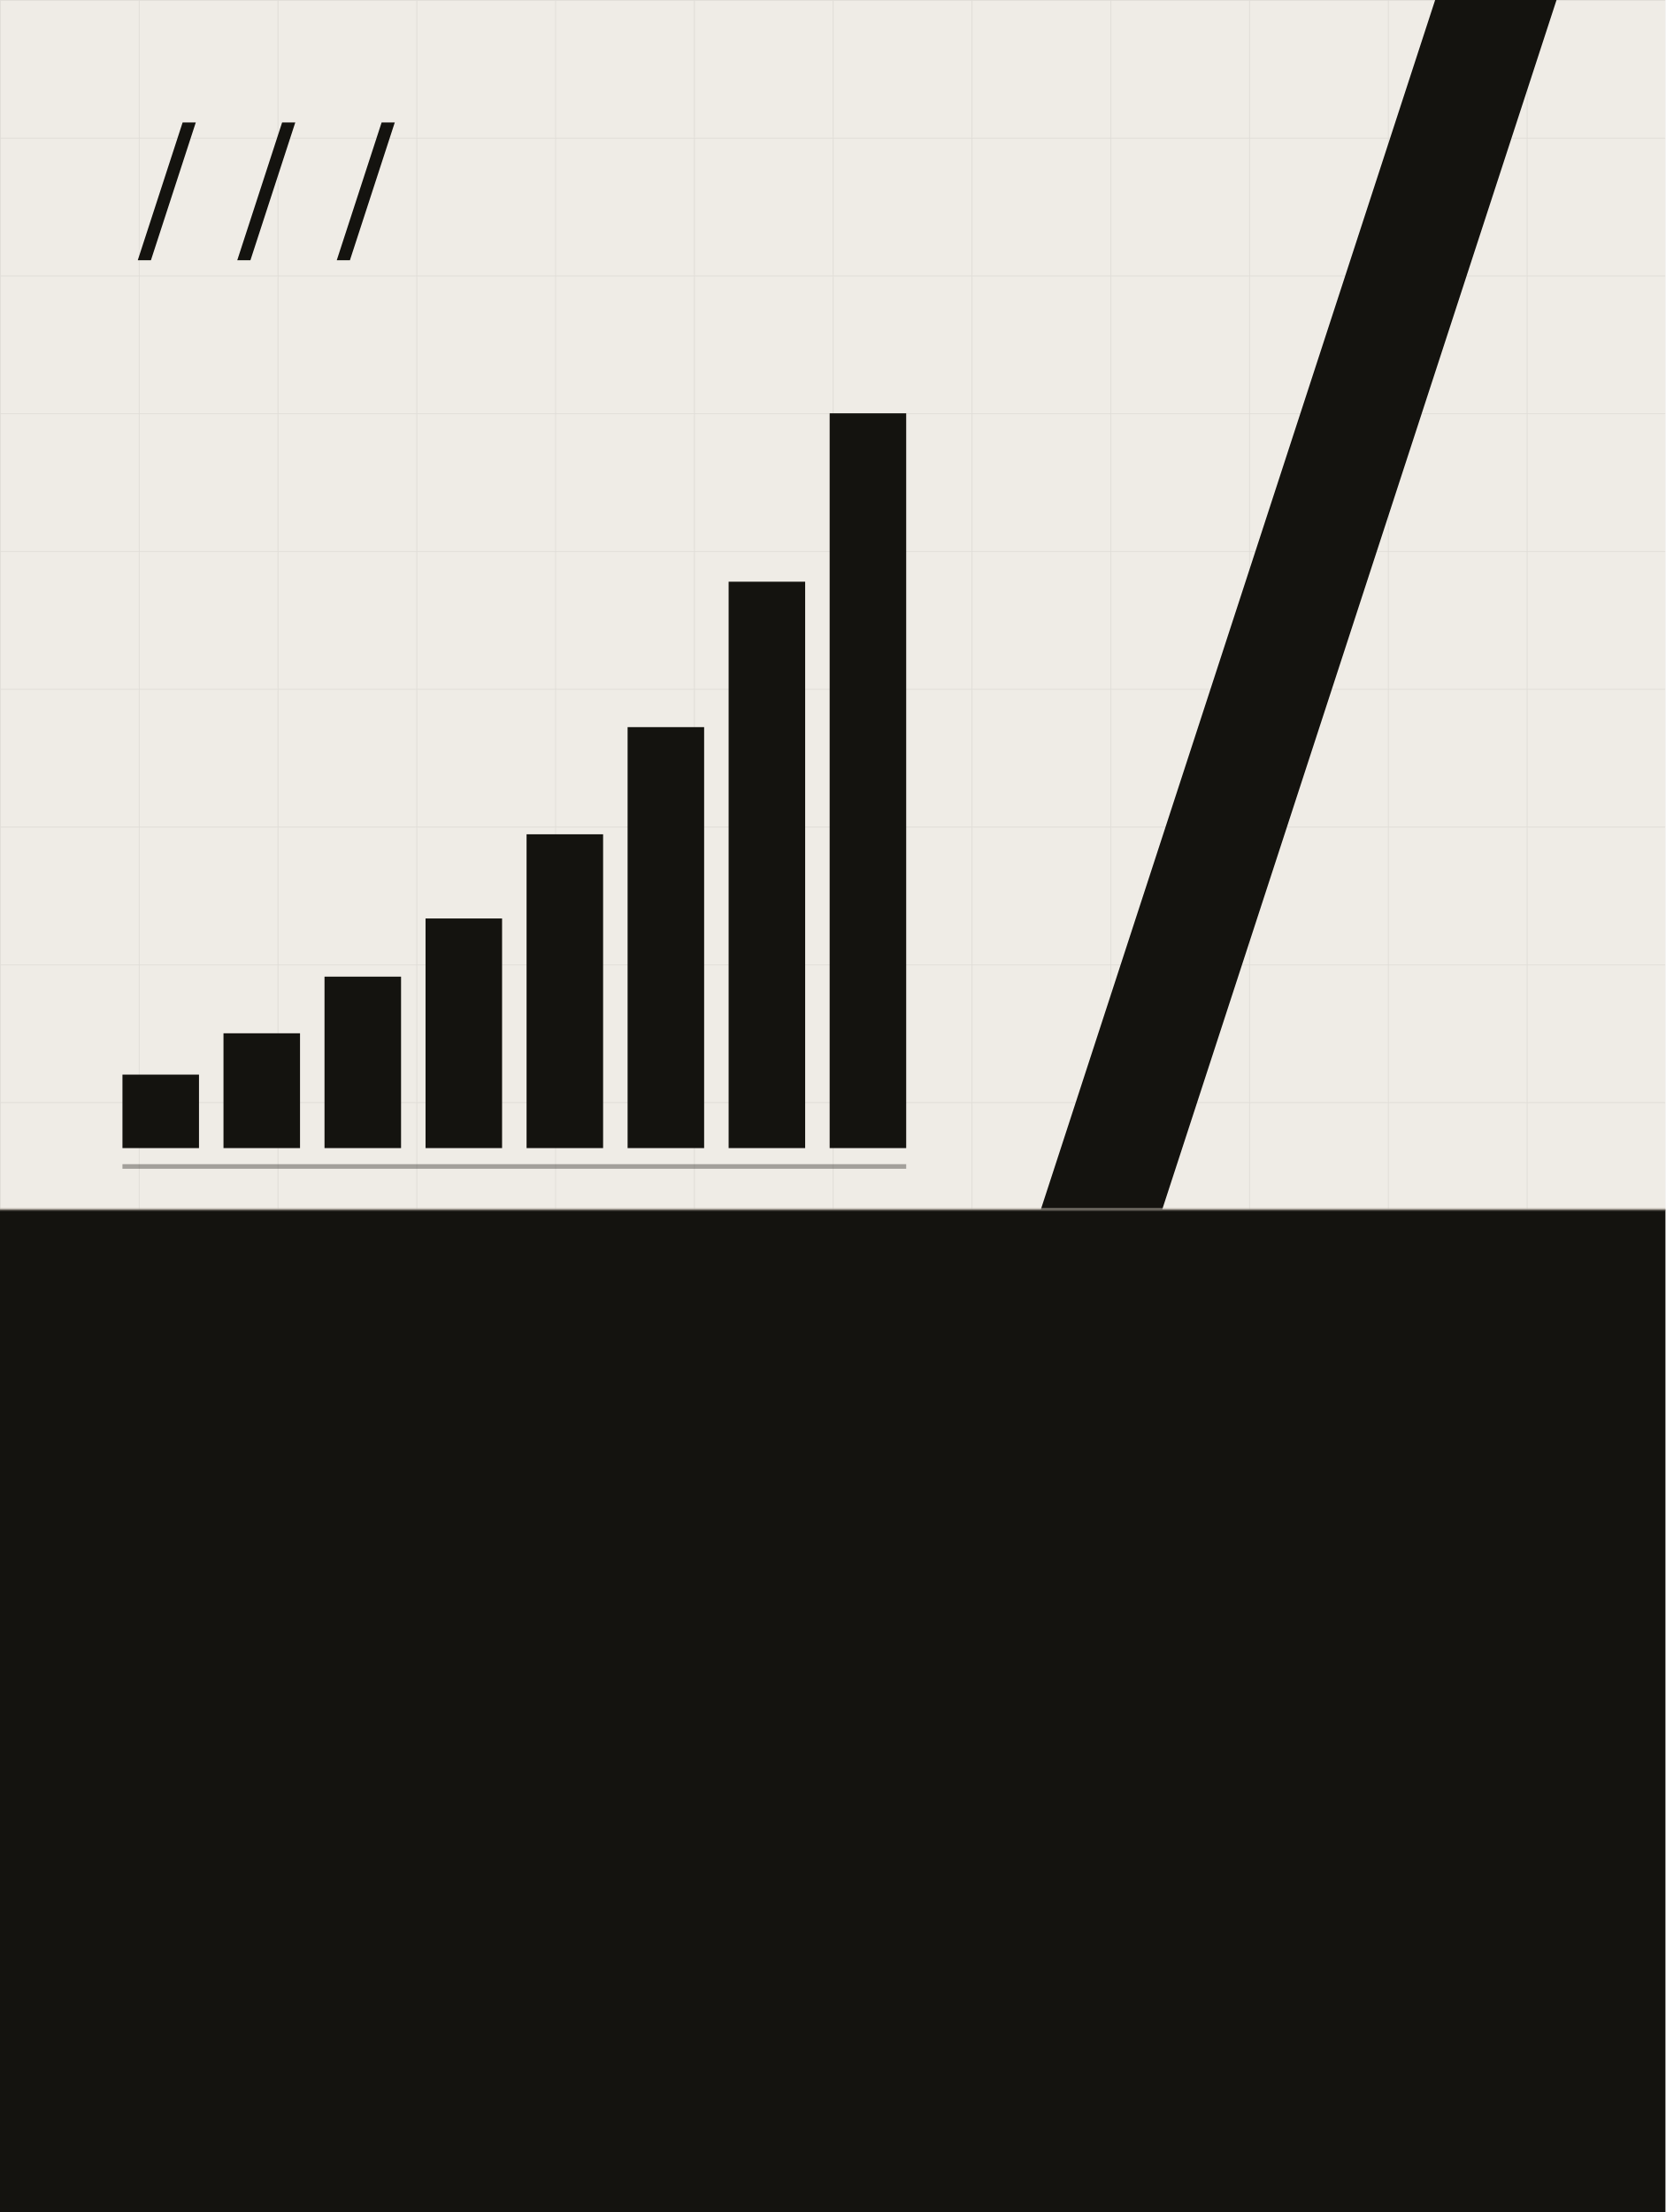
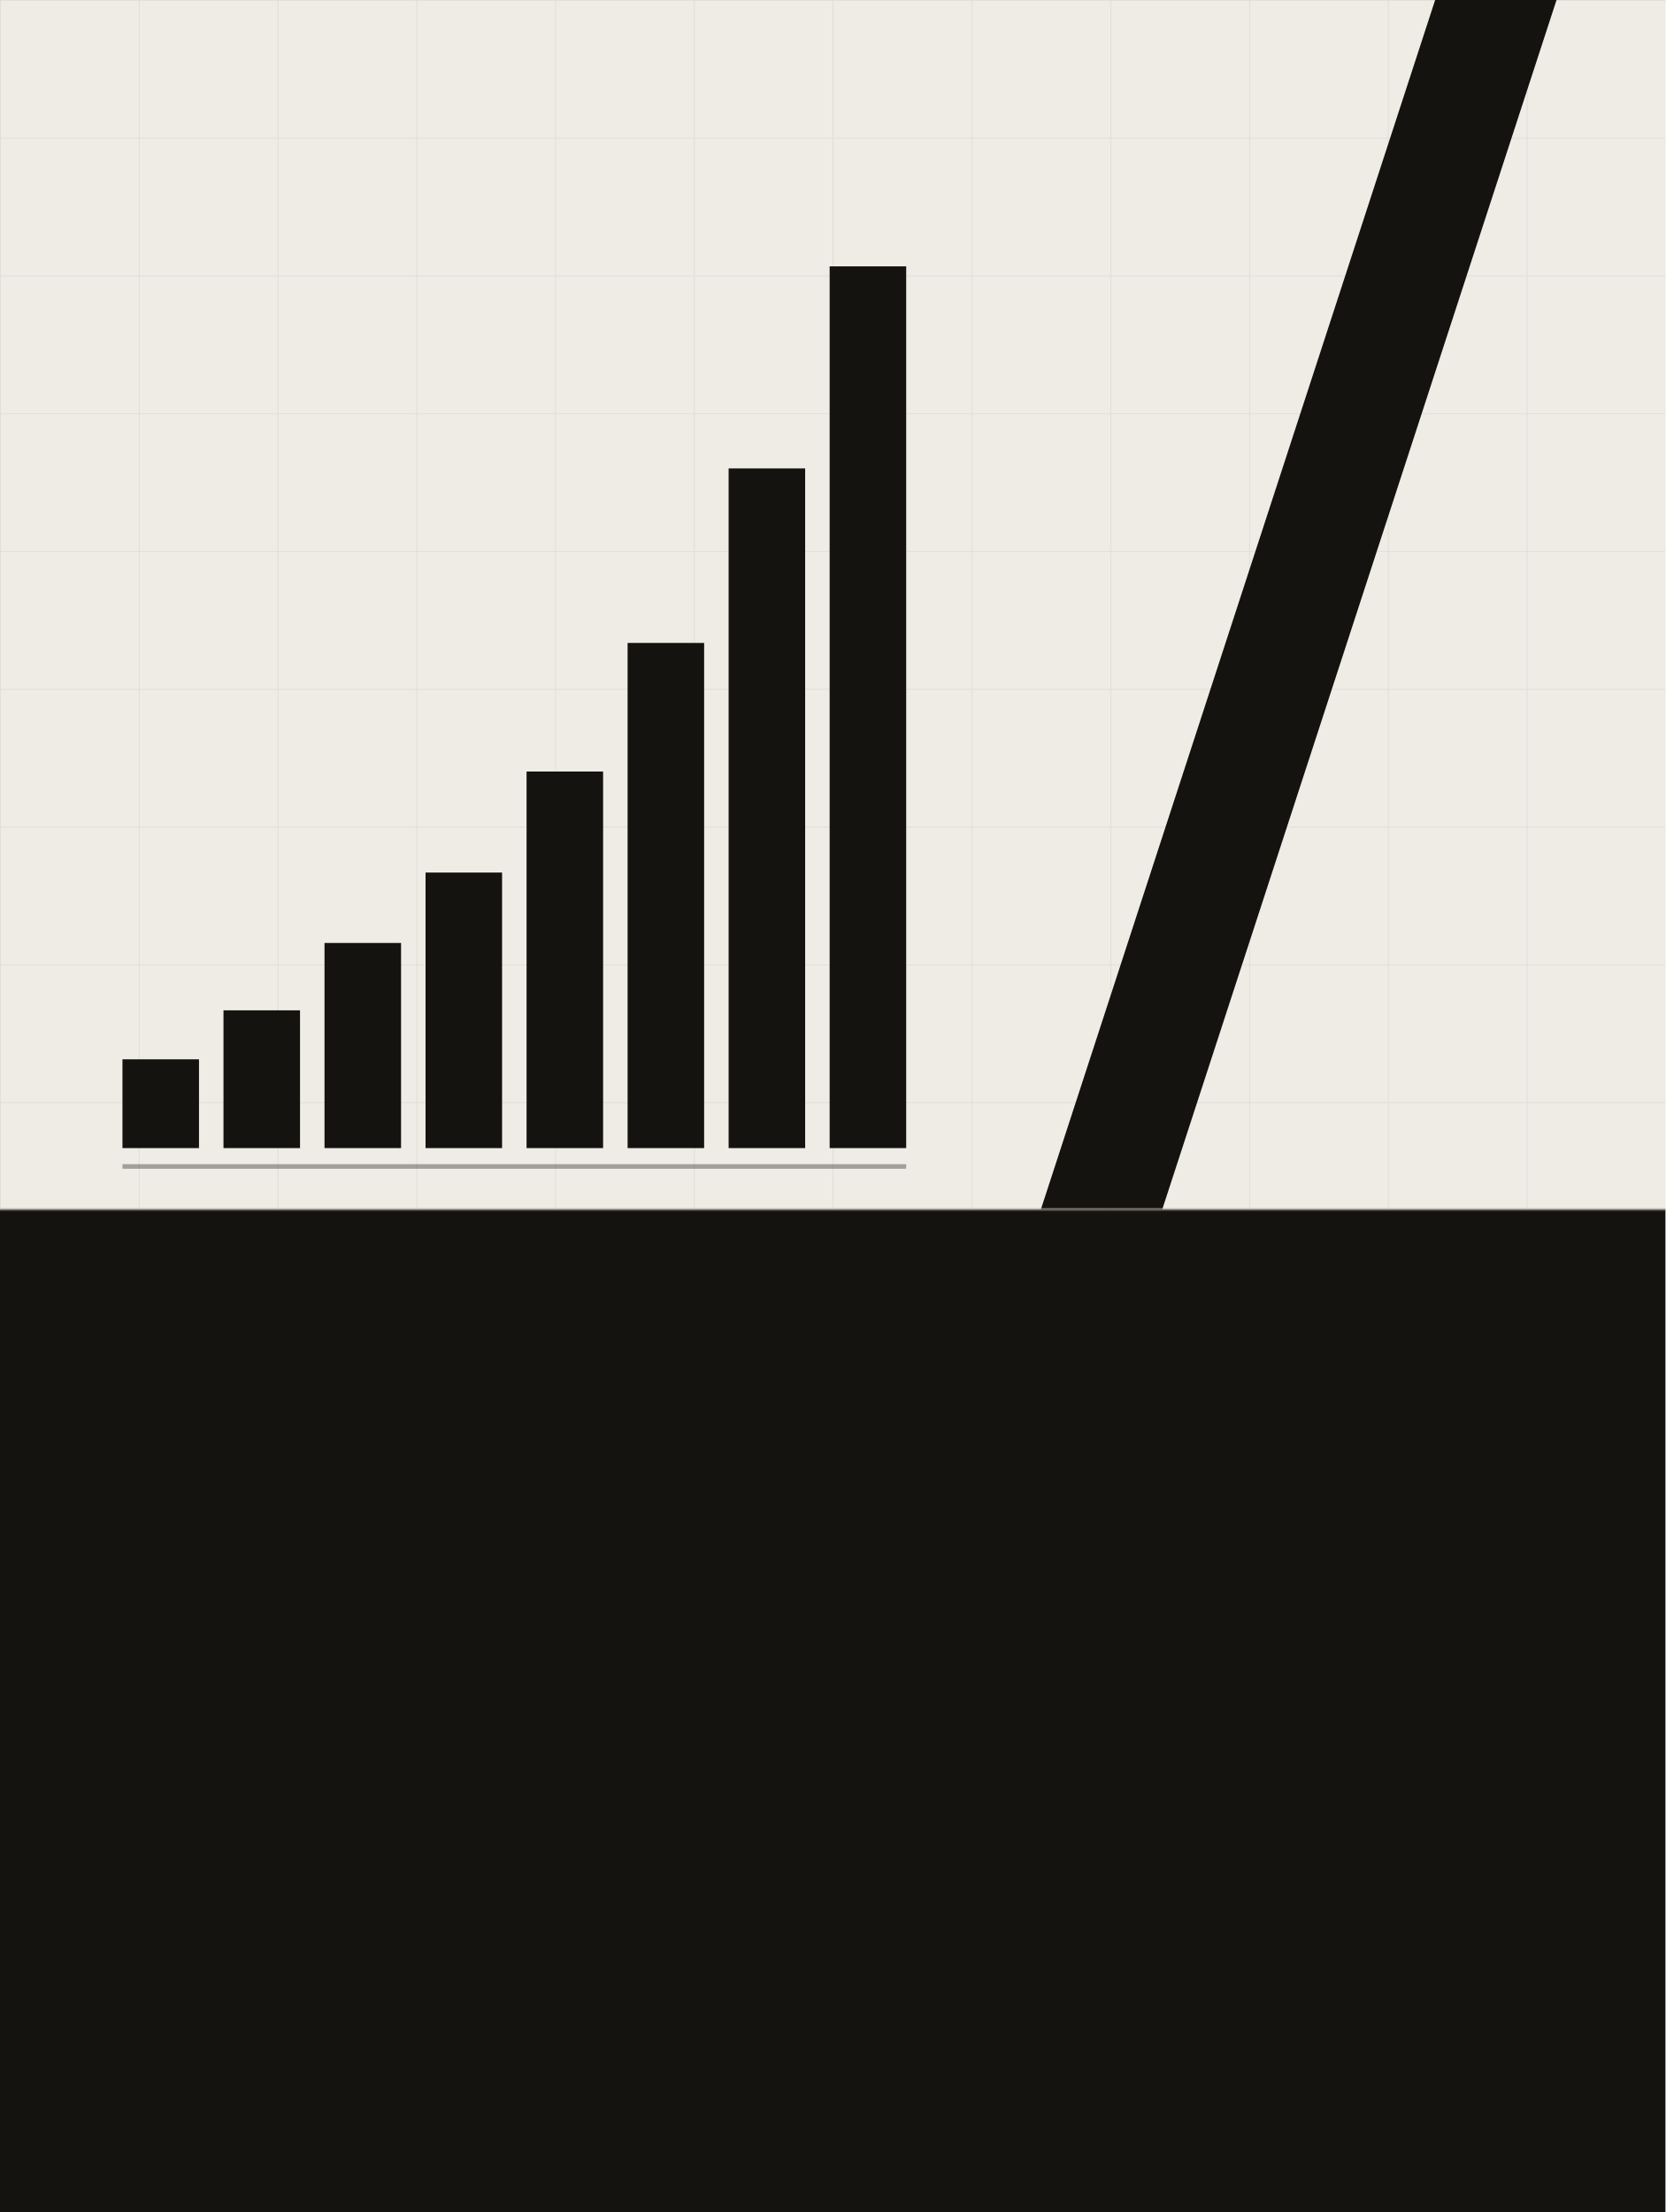
<svg xmlns="http://www.w3.org/2000/svg" width="1088" height="1445" viewBox="0 0 1088 1445">
  <defs>
    <pattern id="grid" width="90.67" height="90" patternUnits="userSpaceOnUse">
      <path d="M0 0H90.67M0 0V90" fill="none" stroke="#14130F" stroke-opacity="0.07" stroke-width="1" />
    </pattern>
  </defs>
  <rect width="1088" height="1445" fill="#EFECE6" />
  <rect width="1088" height="790" fill="url(#grid)" />
  <g fill="#14130F">
-     <path d="M119.3 80H127.9L98.6 170H90Z" />
-     <path d="M184.3 80H192.9L163.6 170H155Z" />
-     <path d="M249.3 80H257.9L228.6 170H220Z" />
-   </g>
-   <g fill="#14130F">
-     <rect x="80" y="702" width="50" height="48" />
-     <rect x="146" y="675" width="50" height="75" />
-     <rect x="212" y="638" width="50" height="112" />
-     <rect x="278" y="600" width="50" height="150" />
-     <rect x="344" y="545" width="50" height="205" />
-     <rect x="410" y="475" width="50" height="275" />
-     <rect x="476" y="380" width="50" height="370" />
-     <rect x="542" y="270" width="50" height="480" />
+     <rect x="80" y="692" width="50" height="58" />
+     <rect x="146" y="660" width="50" height="90" />
+     <rect x="212" y="616" width="50" height="134" />
+     <rect x="278" y="570" width="50" height="180" />
+     <rect x="344" y="504" width="50" height="246" />
+     <rect x="410" y="420" width="50" height="330" />
+     <rect x="476" y="306" width="50" height="444" />
+     <rect x="542" y="174" width="50" height="576" />
  </g>
  <path d="M80 762H592" stroke="#14130F" stroke-opacity="0.35" stroke-width="3" />
  <path d="M950.6 -40H1029.9L759.3 790H680Z" fill="#14130F" />
  <rect y="790" width="1088" height="655" fill="#14130F" />
  <path d="M0 790H1088" stroke="#B5AEA2" stroke-opacity="0.45" stroke-width="2" />
</svg>
